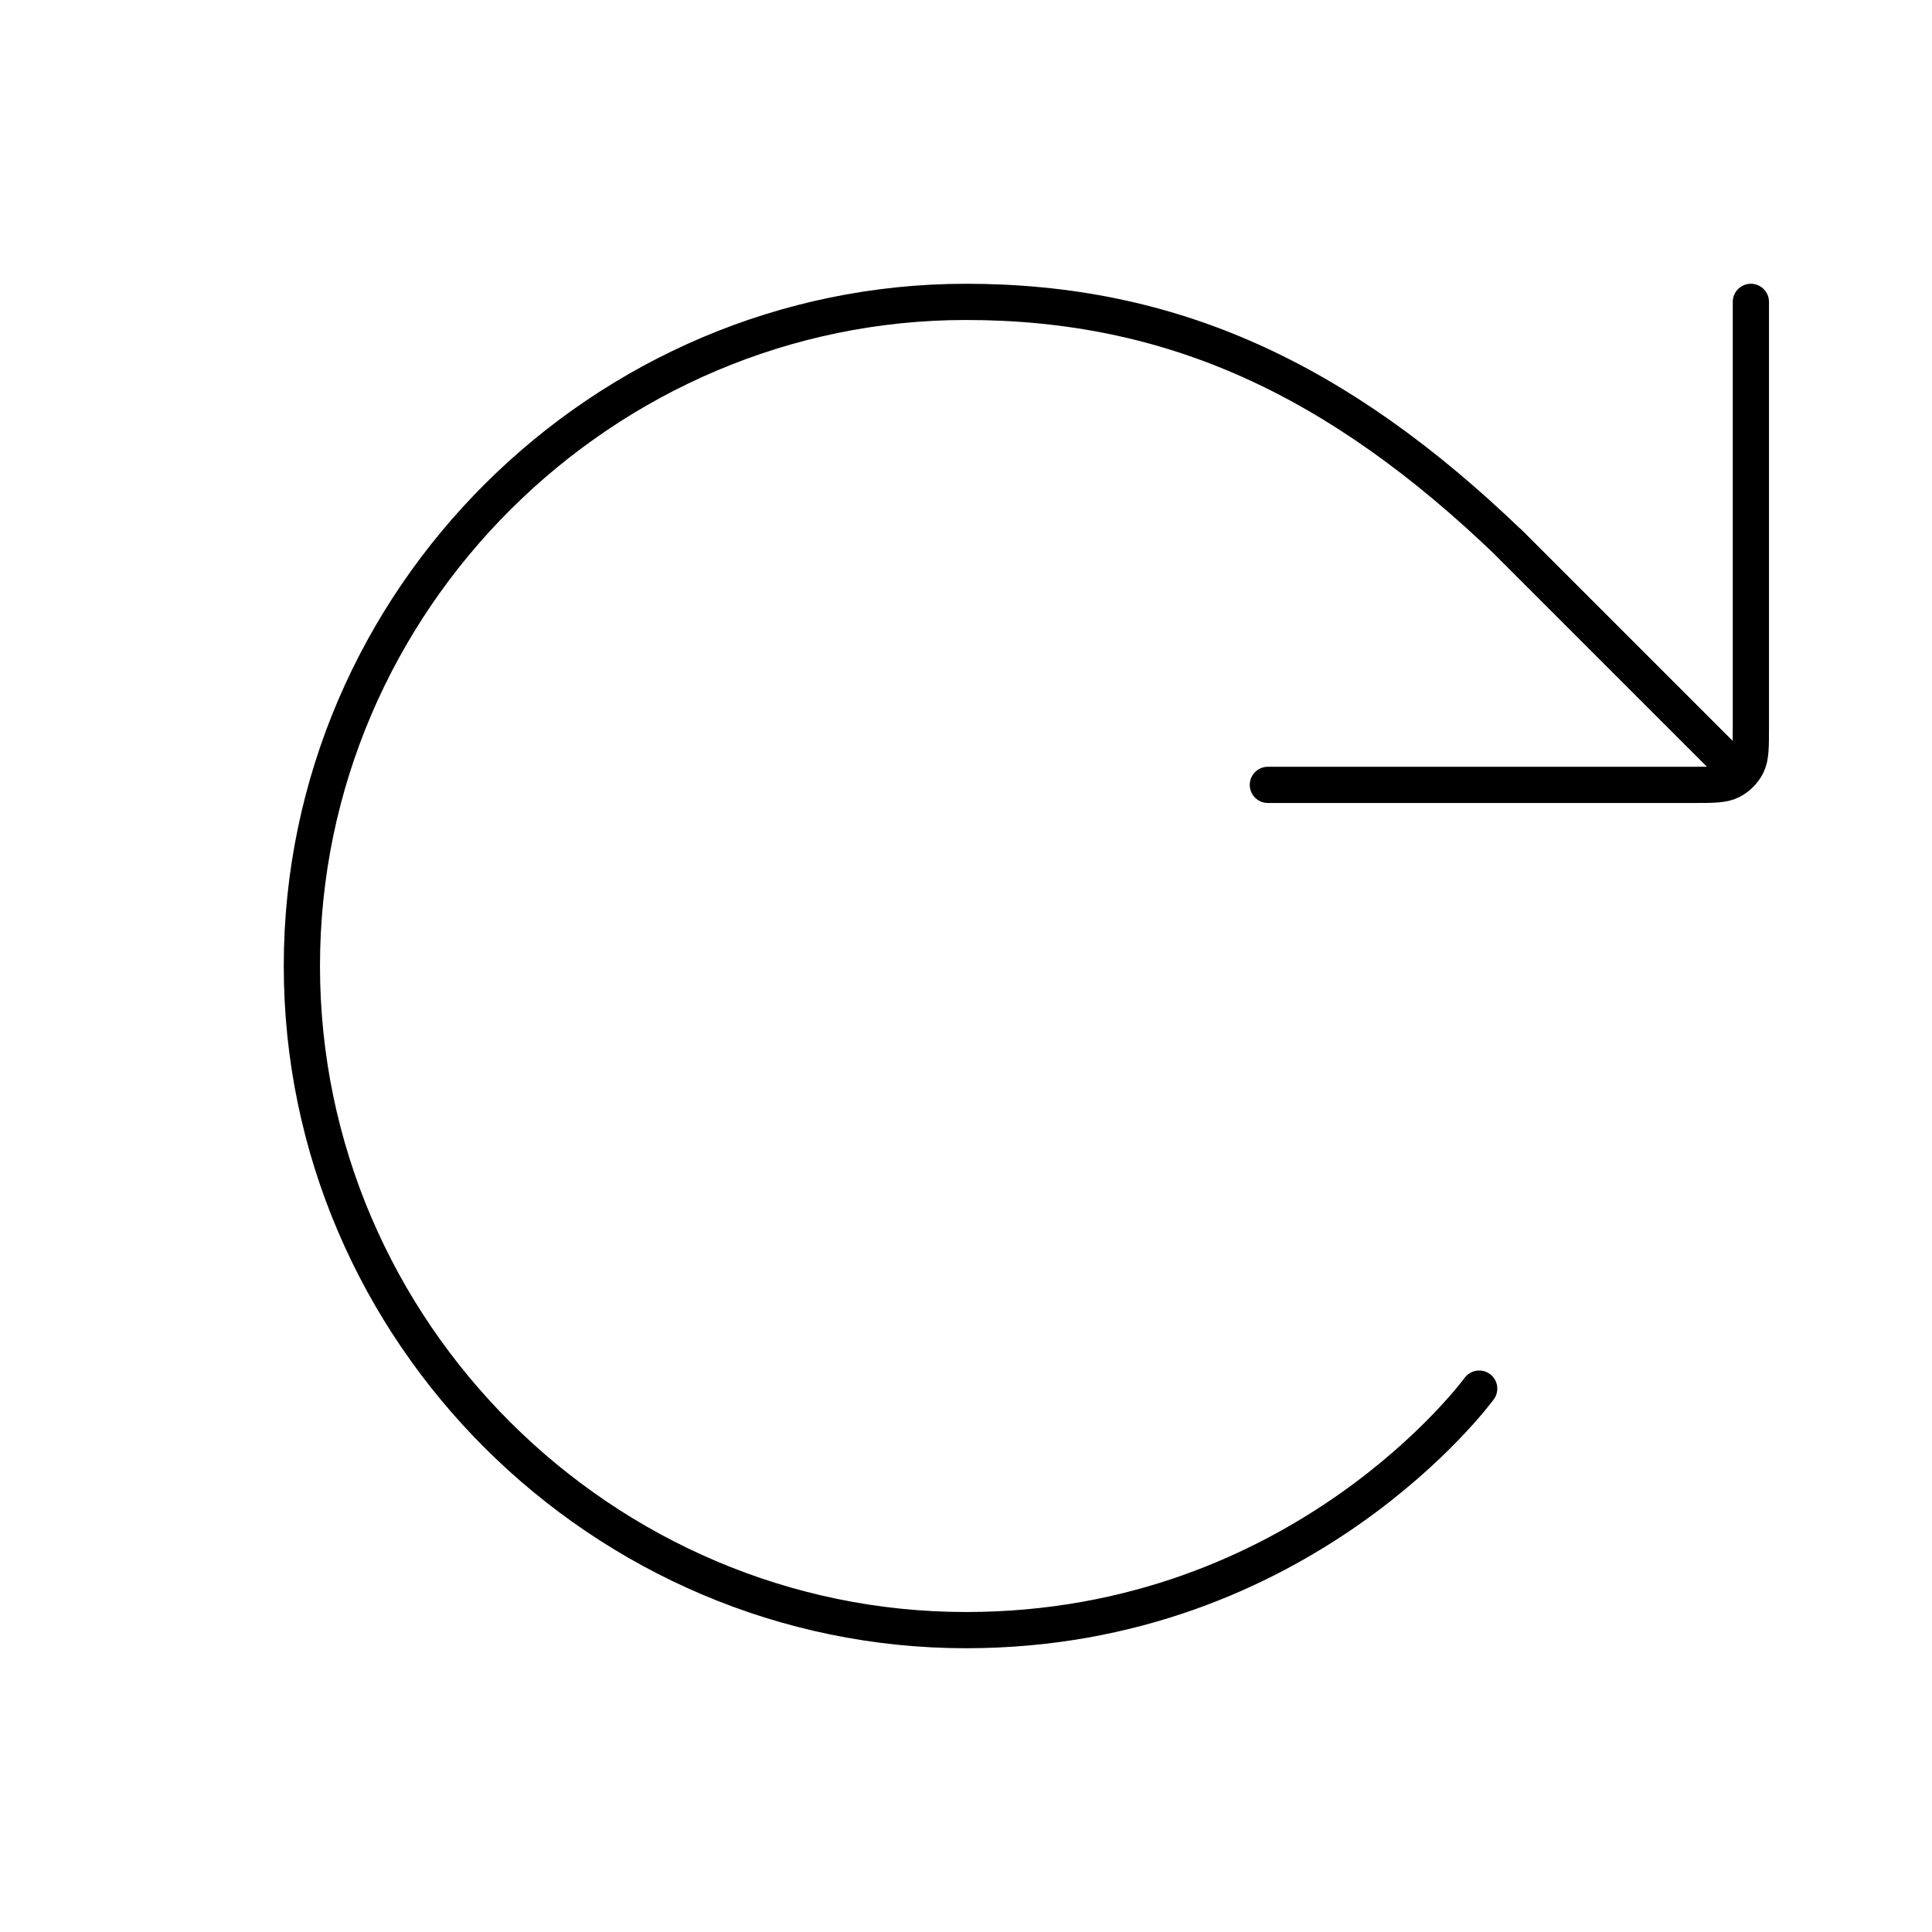
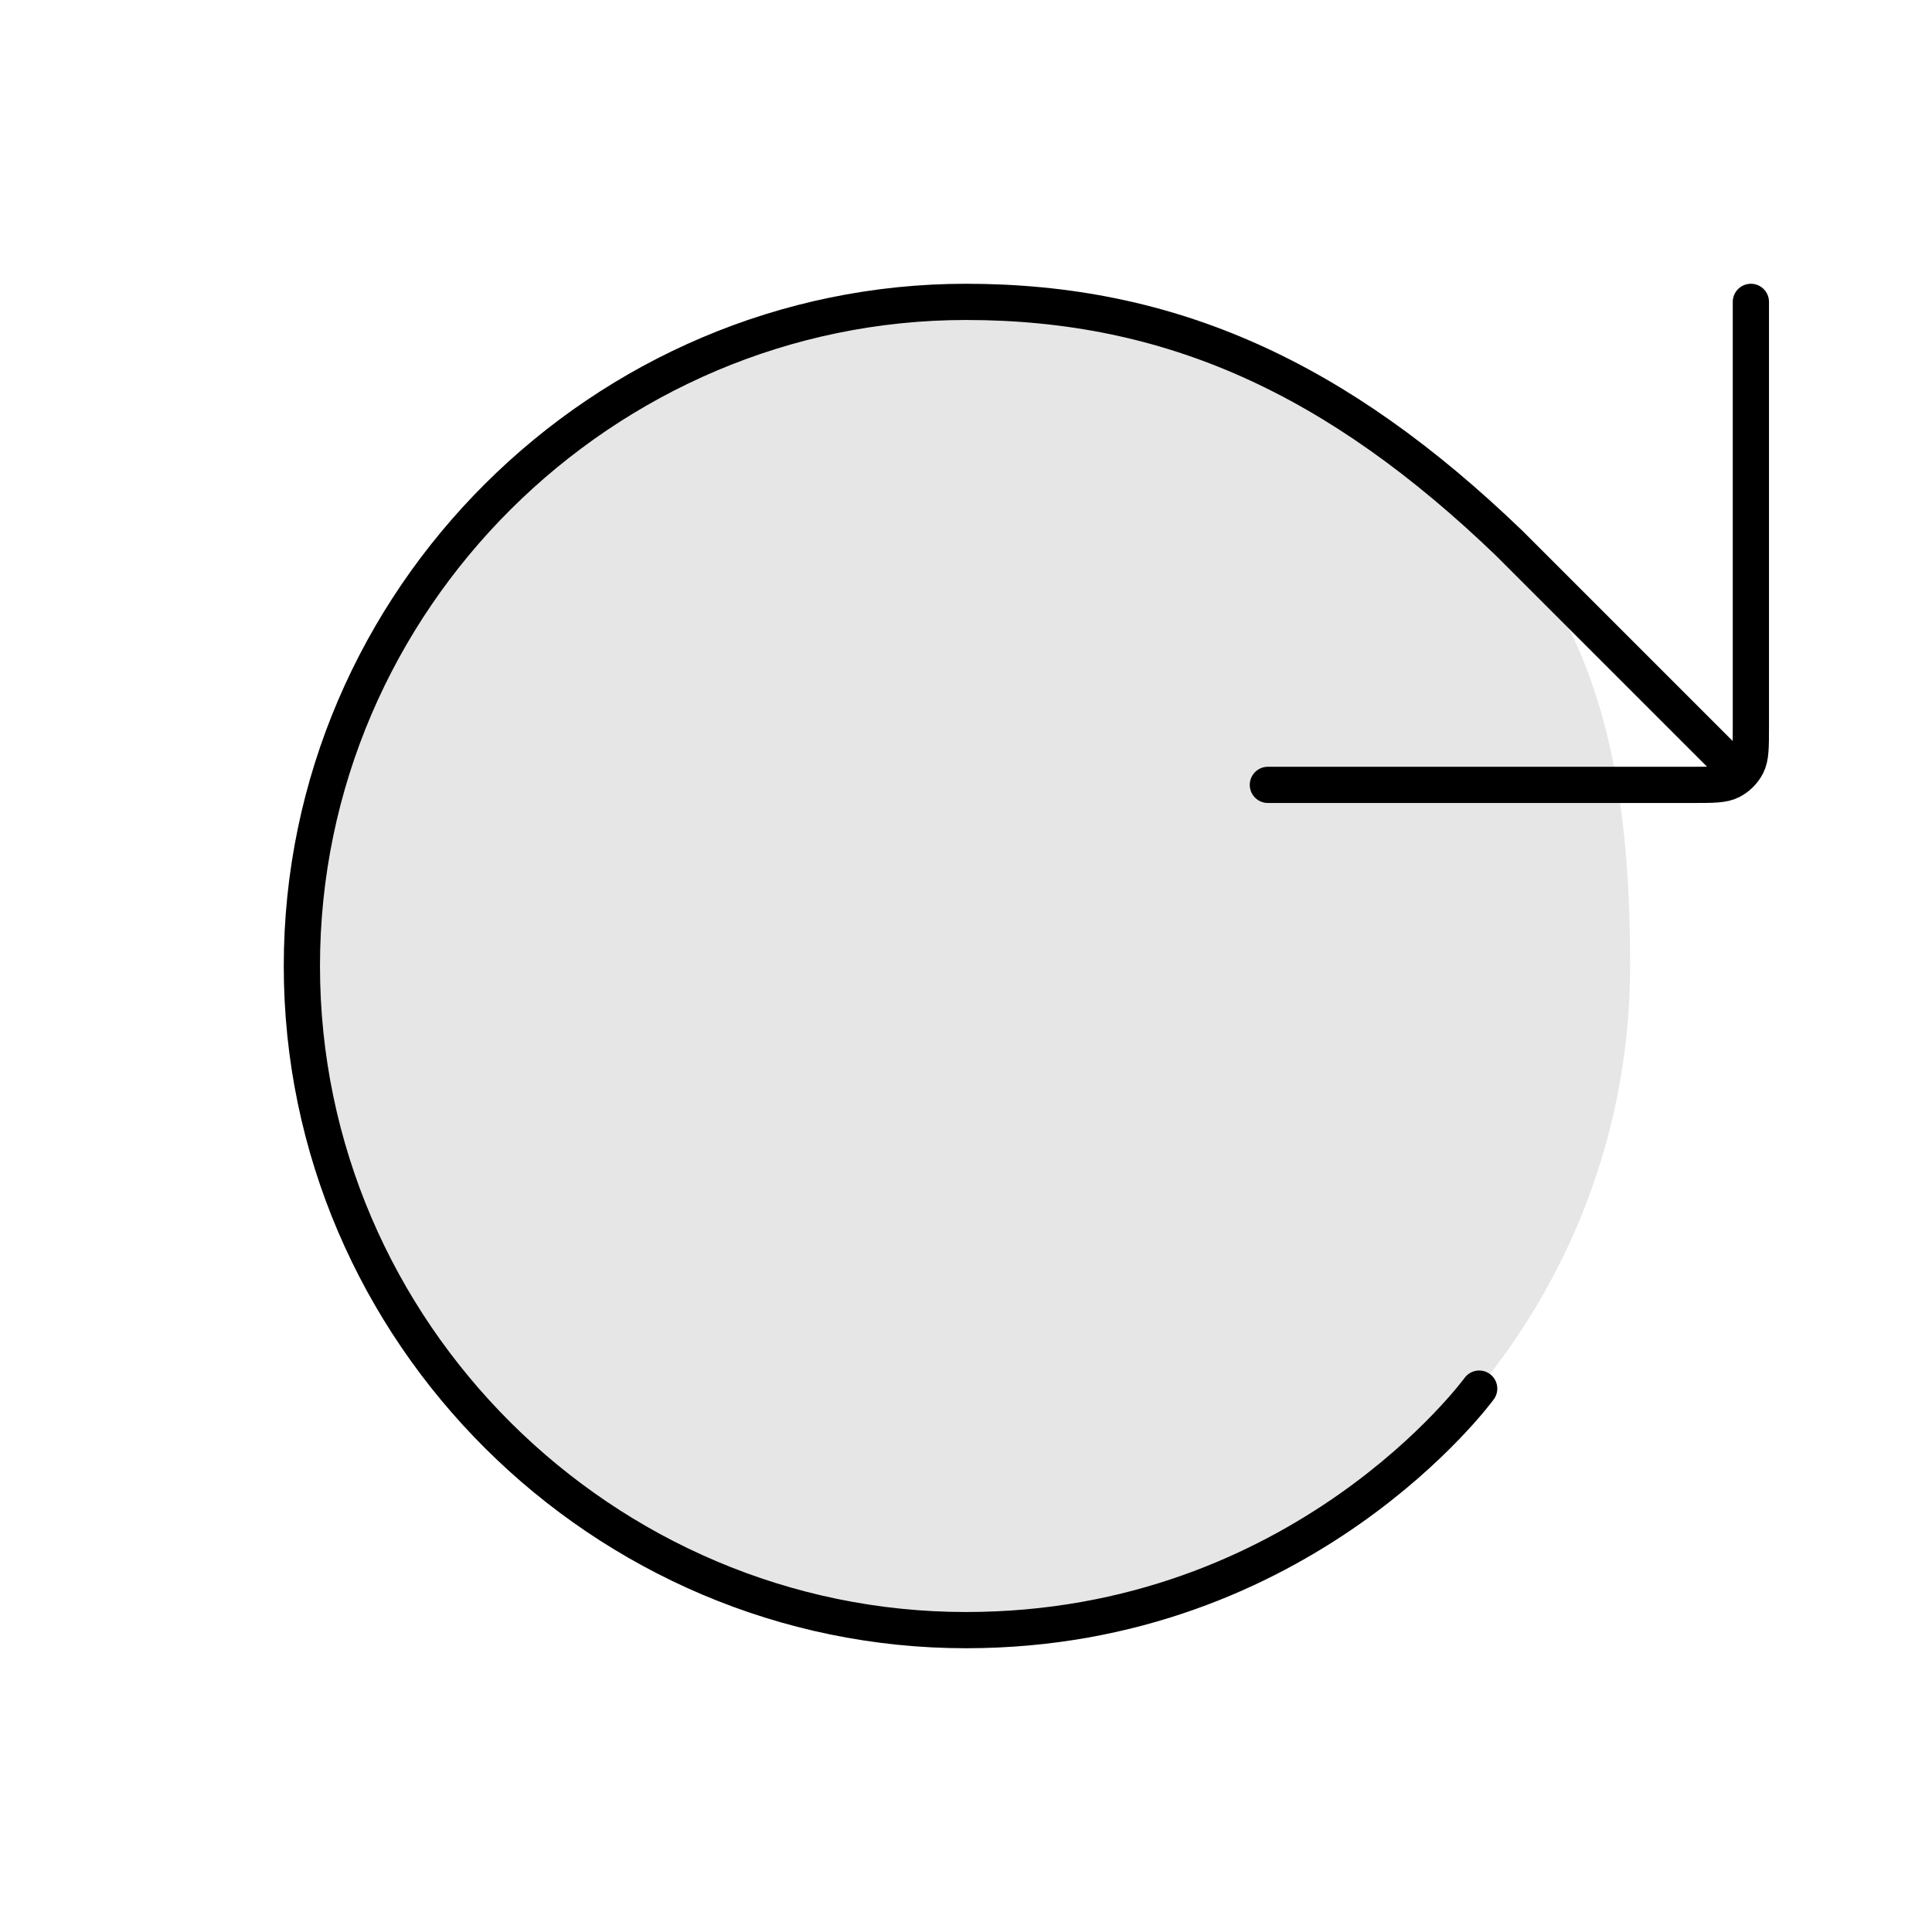
<svg xmlns="http://www.w3.org/2000/svg" width="32" height="32" viewBox="0 0 32 32" fill="none">
-   <path d="M21 13H28.04C28.376 13 28.544 13 28.672 12.935C28.785 12.877 28.877 12.785 28.935 12.672C29 12.544 29 12.376 29 12.04V5" stroke="black" stroke-width="0.6" stroke-linecap="round" stroke-linejoin="round" />
-   <path d="M25 9L28.5 12.5" stroke="black" stroke-width="0.6" stroke-linecap="round" stroke-linejoin="round" />
-   <path d="M24.5 23C24.5 23 21.584 27 16 27C10 27 5 22.075 5 16C5 9.925 10 5 16 5C19.385 5 22.143 6.25 25 9L28.5 12.5" stroke="black" stroke-width="0.6" stroke-linecap="round" stroke-linejoin="round" />
+   <g id="ArrowClockwise">
+     <path id="sk-bg-no-fill--subtract" opacity="0.1" d="M16 5C18.918 5 21.722 6.278 24 8C26.594 9.96 27 13.083 27 16C27 18.176 26.355 20.302 25.146 22.111C23.937 23.92 22.219 25.331 20.209 26.163C18.199 26.995 15.987 27.213 13.854 26.789C11.72 26.365 9.76 25.317 8.222 23.778C6.684 22.24 5.636 20.279 5.211 18.145C4.787 16.012 5.005 13.8 5.837 11.79C6.67 9.78 8.08 8.062 9.889 6.854C11.698 5.645 13.825 5 16 5Z" fill="black" />
+     <path id="sk-line--vector" d="M21 13H28.04C28.376 13 28.544 13 28.672 12.935C28.785 12.877 28.877 12.785 28.935 12.672C29 12.544 29 12.376 29 12.04V5" stroke="black" stroke-width="0.6" stroke-linecap="round" stroke-linejoin="round" />
+     <path id="sk-line--sk-line-vector-2" opacity="0.1" d="M25 9L28.5 12.5" stroke="black" stroke-width="0.6" stroke-linecap="round" stroke-linejoin="round" />
+     <path id="sk-line--ellipse-1" d="M24.5 23C24.5 23 21.584 27 16 27C10 27 5 22.075 5 16C5 9.925 10 5 16 5C19.385 5 22.143 6.25 25 9L28.5 12.5" stroke="black" stroke-width="0.6" stroke-linecap="round" stroke-linejoin="round" />
+   </g>
</svg>
